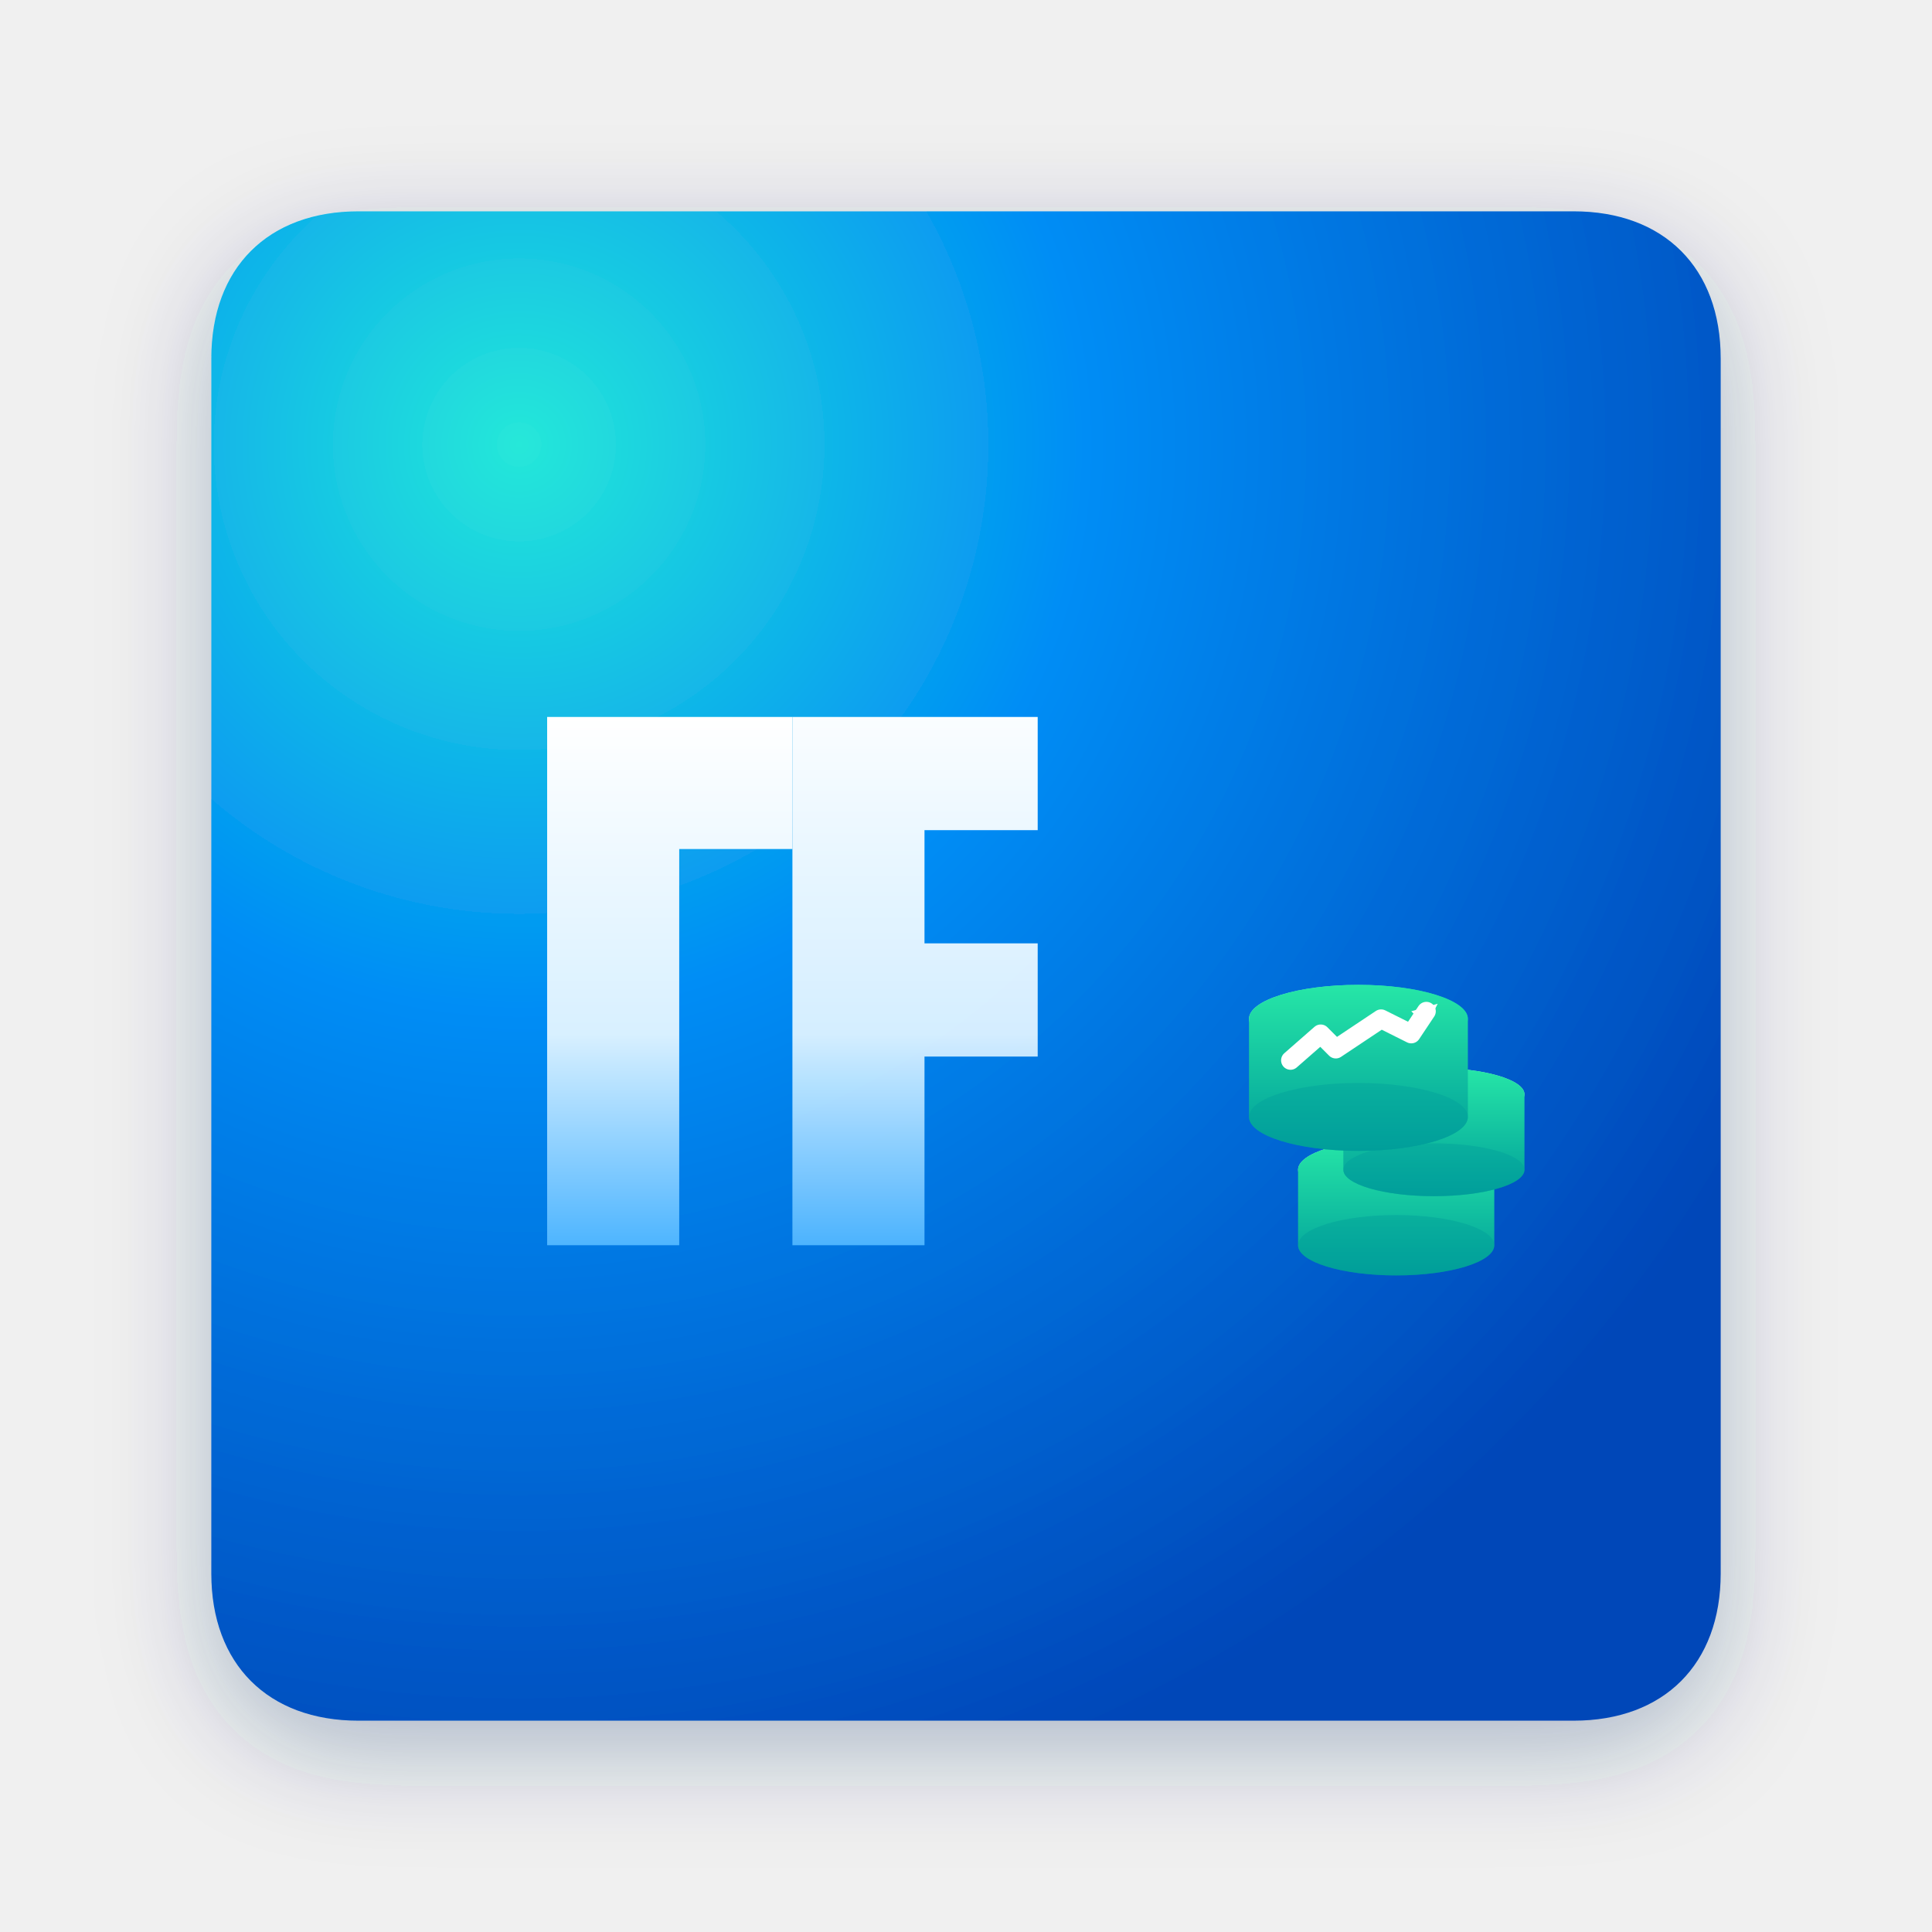
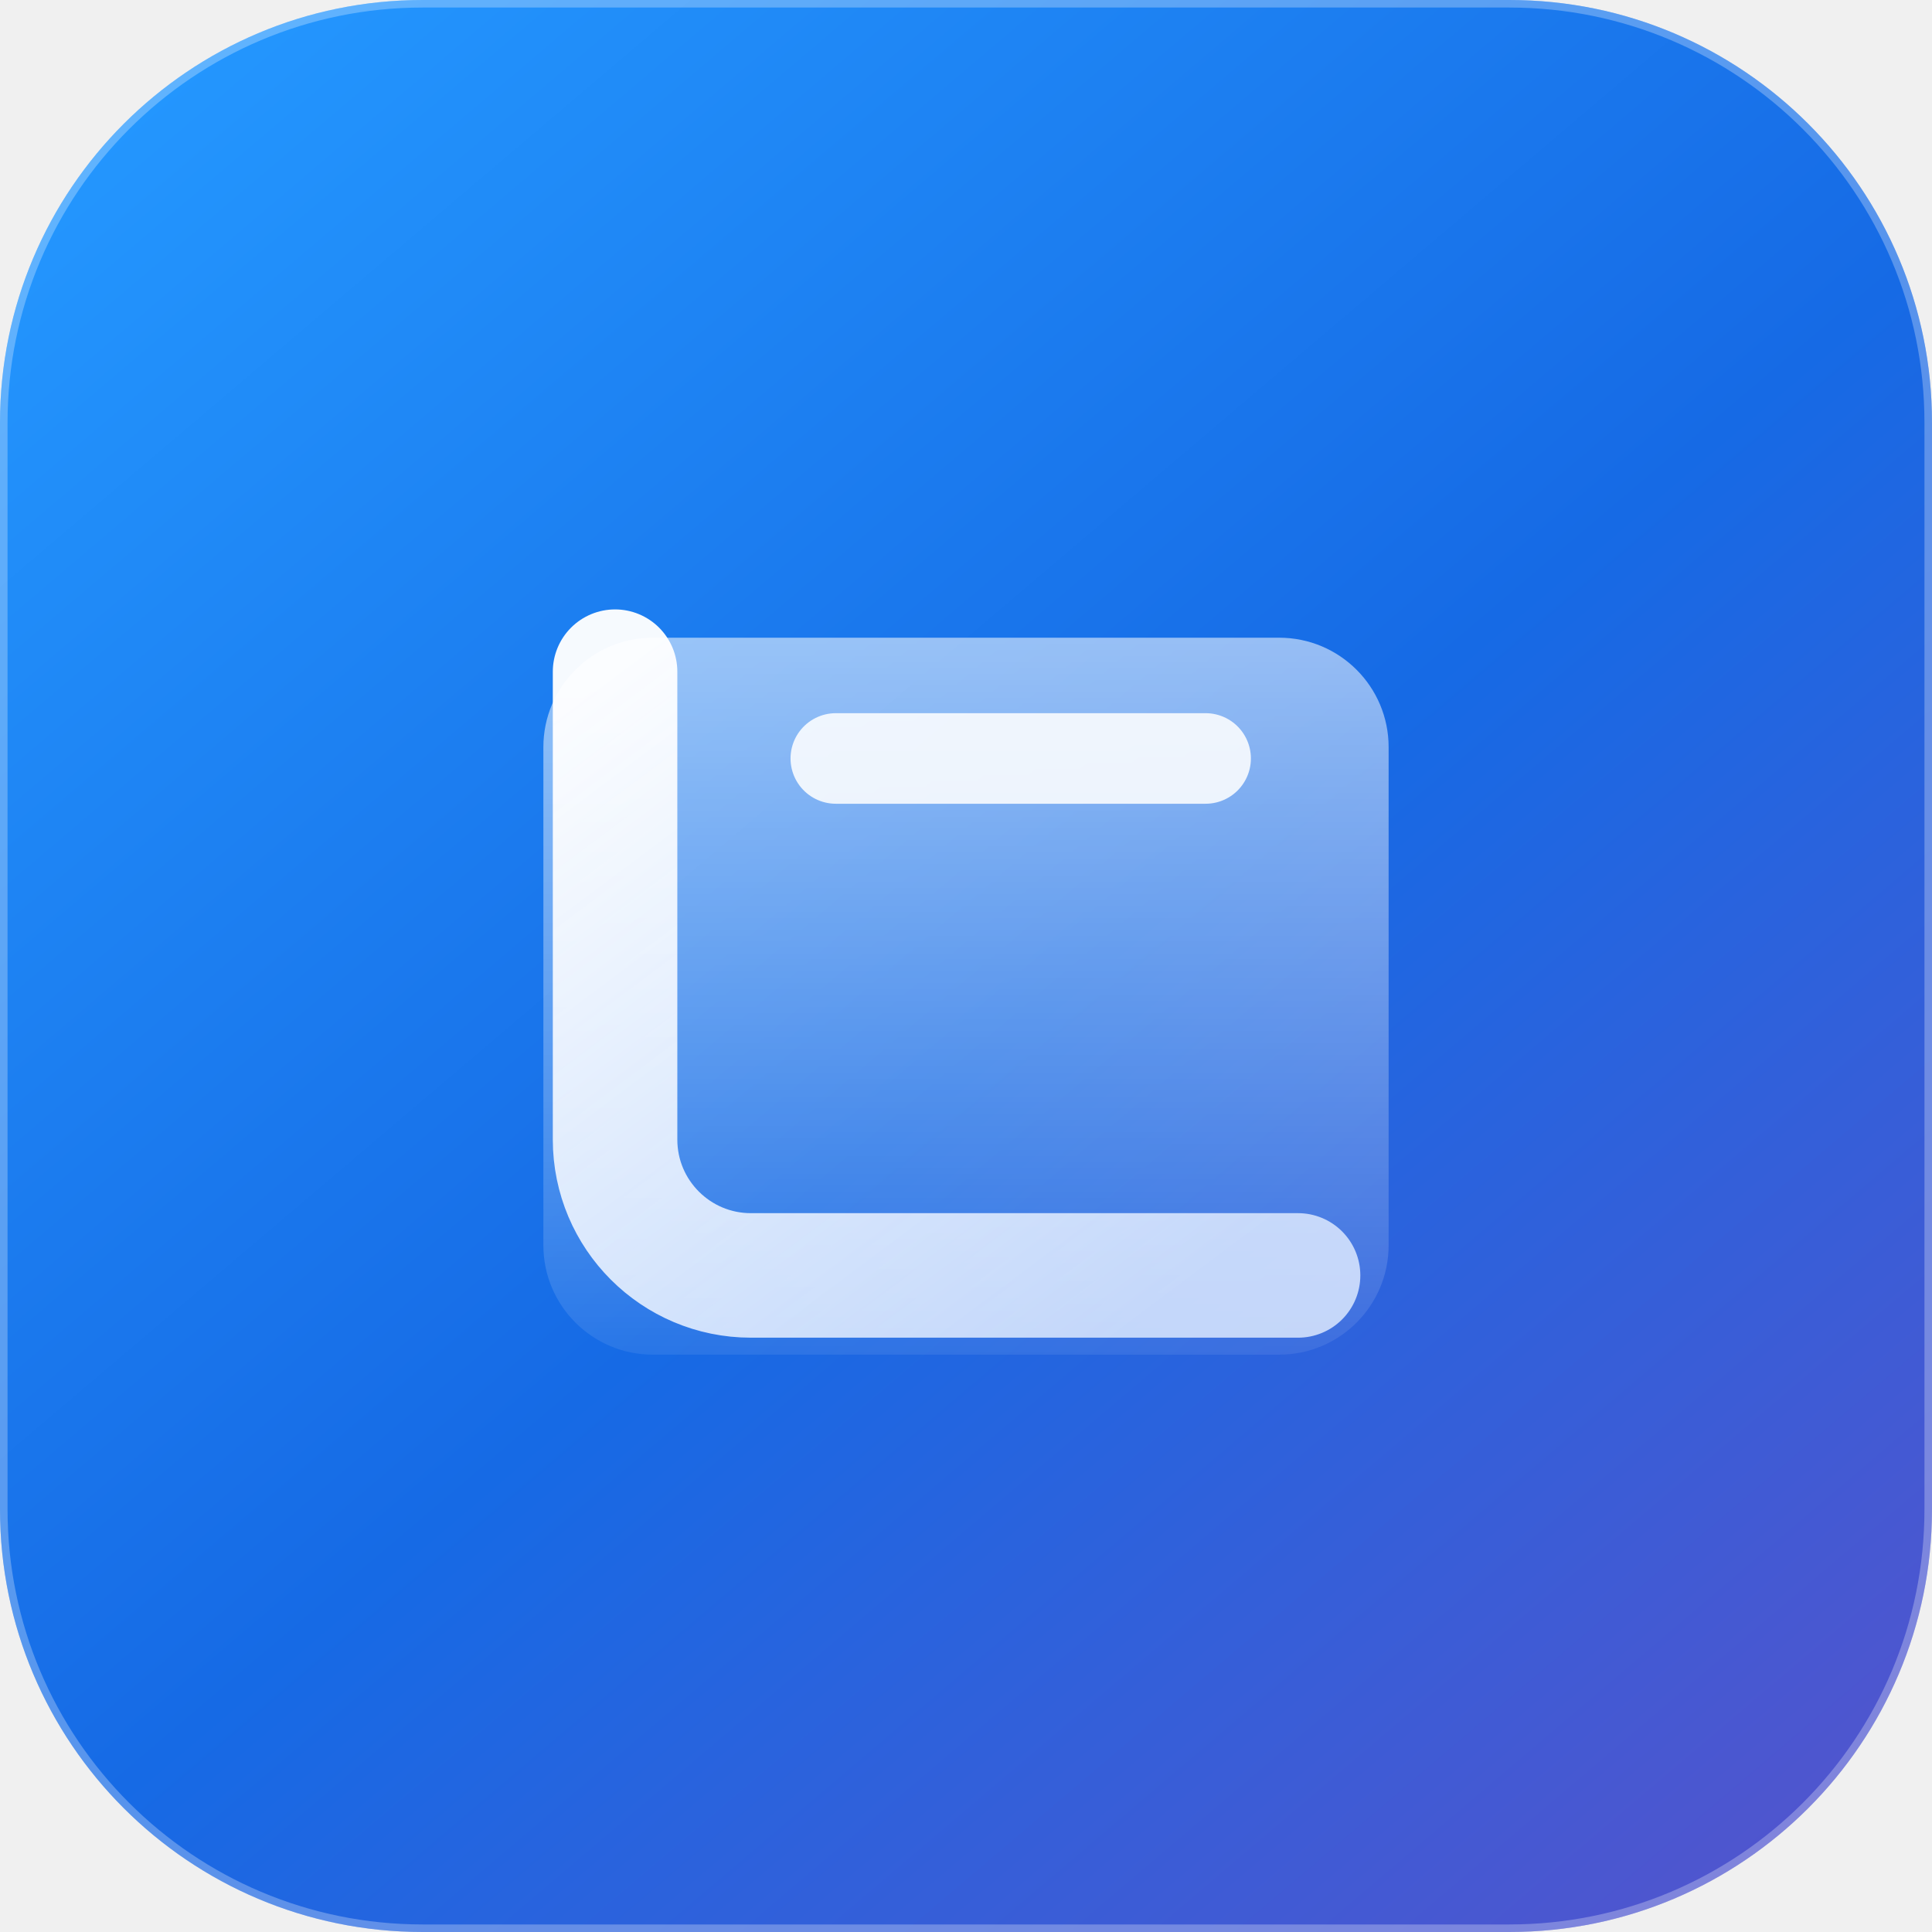
<svg xmlns="http://www.w3.org/2000/svg" width="1024" height="1024" viewBox="0 0 1024 1024">
  <defs>
-     <radialGradient id="bgGrad" cx="20%" cy="15%" r="95%">
-       <stop offset="0%" stop-color="#26E8D9" />
-       <stop offset="40%" stop-color="#008DF5" />
-       <stop offset="100%" stop-color="#0046B8" />
-     </radialGradient>
-     <linearGradient id="ltGrad" x1="0" y1="0" x2="0" y2="1">
-       <stop offset="0%" stop-color="#FFFFFF" />
-       <stop offset="60%" stop-color="#D8F0FF" />
-       <stop offset="100%" stop-color="#4EB5FF" />
+     <linearGradient id="base" x1=".1" y1="0" x2=".95" y2="1">
+       <stop stop-color="#2498ff" />
+       <stop offset=".52" stop-color="#166ae5" />
+       <stop offset="1" stop-color="#5553cc" />
    </linearGradient>
-     <linearGradient id="coinBody" x1="0" y1="0" x2="0" y2="1">
-       <stop offset="0%" stop-color="#26E6A7" />
-       <stop offset="100%" stop-color="#009E9A" />
+     <linearGradient id="glass" x1="0" y1="0" x2=".85" y2="1">
+       <stop stop-color="#fff" stop-opacity=".96" />
+       <stop offset="1" stop-color="#e2edff" stop-opacity=".82" />
    </linearGradient>
-     <linearGradient id="coinTop" x1="0" y1="0" x2="1" y2="0">
-       <stop offset="0%" stop-color="#86FFC2" />
-       <stop offset="100%" stop-color="#00CDB7" />
+     <linearGradient id="lip" x1="0" y1="0" x2="0" y2="1">
+       <stop stop-color="#fff" stop-opacity=".55" />
+       <stop offset="1" stop-color="#fff" stop-opacity=".08" />
    </linearGradient>
-     <filter id="softShadow" x="-20%" y="-20%" width="140%" height="140%">
-       <feDropShadow dx="0" dy="16" stdDeviation="28" flood-color="#002B66" flood-opacity="0.28" />
-     </filter>
  </defs>
-   <g filter="url(#softShadow)">
-     <path d="M 112 190 C 112 142 142 112 190 112 H 834 C 882 112 912 142 912 190 V 834 C 912 882 882 912 834 912 H 190 C 142 912 112 882 112 834 Z" fill="url(#bgGrad)" />
-   </g>
-   <g>
-     <path d="M 290 380 H 420 V 450 H 360 V 660 H 290 V 380 Z" fill="url(#ltGrad)" />
-     <path d="M 420 380 H 550 V 440 H 490 V 500 H 550 V 560 H 490 V 660 H 420 V 380 Z" fill="url(#ltGrad)" opacity="0.98" />
-   </g>
-   <g>
-     <ellipse cx="740" cy="620" rx="52" ry="16" fill="#8FFFC5" />
-     <path d="M 688 620 V 660 A 52 16 0 0 0 792 660 V 620 A 52 16 0 0 0 688 620 Z" fill="url(#coinBody)" />
-     <ellipse cx="740" cy="660" rx="52" ry="16" fill="#009E9A" opacity="0.45" />
-   </g>
-   <g>
-     <ellipse cx="760" cy="580" rx="48" ry="14" fill="#8FFFC5" />
-     <path d="M 712 580 V 620 A 48 14 0 0 0 808 620 V 580 A 48 14 0 0 0 712 580 Z" fill="url(#coinBody)" />
-     <ellipse cx="760" cy="620" rx="48" ry="14" fill="#009E9A" opacity="0.42" />
-   </g>
-   <g>
-     <ellipse cx="720" cy="540" rx="58" ry="18" fill="url(#coinTop)" />
-     <path d="M 662 540 V 592 A 58 18 0 0 0 778 592 V 540 A 58 18 0 0 0 662 540 Z" fill="url(#coinBody)" />
-     <ellipse cx="720" cy="592" rx="58" ry="18" fill="#009E9A" opacity="0.40" />
-     <path d="M 684 562 L 700 548 L 708 556 L 732 540 L 748 548 L 756 536" fill="none" stroke="#FFFFFF" stroke-width="10" stroke-linecap="round" stroke-linejoin="round" />
-     <path d="M 748 536 L 762 532 L 756 544 Z" fill="#FFFFFF" />
-   </g>
+   <rect width="1024" height="1024" rx="224" fill="url(#base)" />
+   <rect x="2" y="2" width="1020" height="1020" rx="222" fill="none" stroke="#fff" stroke-opacity=".28" stroke-width="4" />
+   <path d="M300 338h378a58 58 0 0 1 58 58v264a58 58 0 0 1-58 58H346a58 58 0 0 1-58-58V396a58 58 0 0 1 58-58" fill="url(#lip)" />
+   <path d="M326 356v248a72 72 0 0 0 72 72h290" fill="none" stroke="url(#glass)" stroke-width="66" stroke-linecap="round" stroke-linejoin="round" />
+   <path d="M443 402h196" fill="none" stroke="#fff" stroke-opacity=".86" stroke-width="48" stroke-linecap="round" />
</svg>
